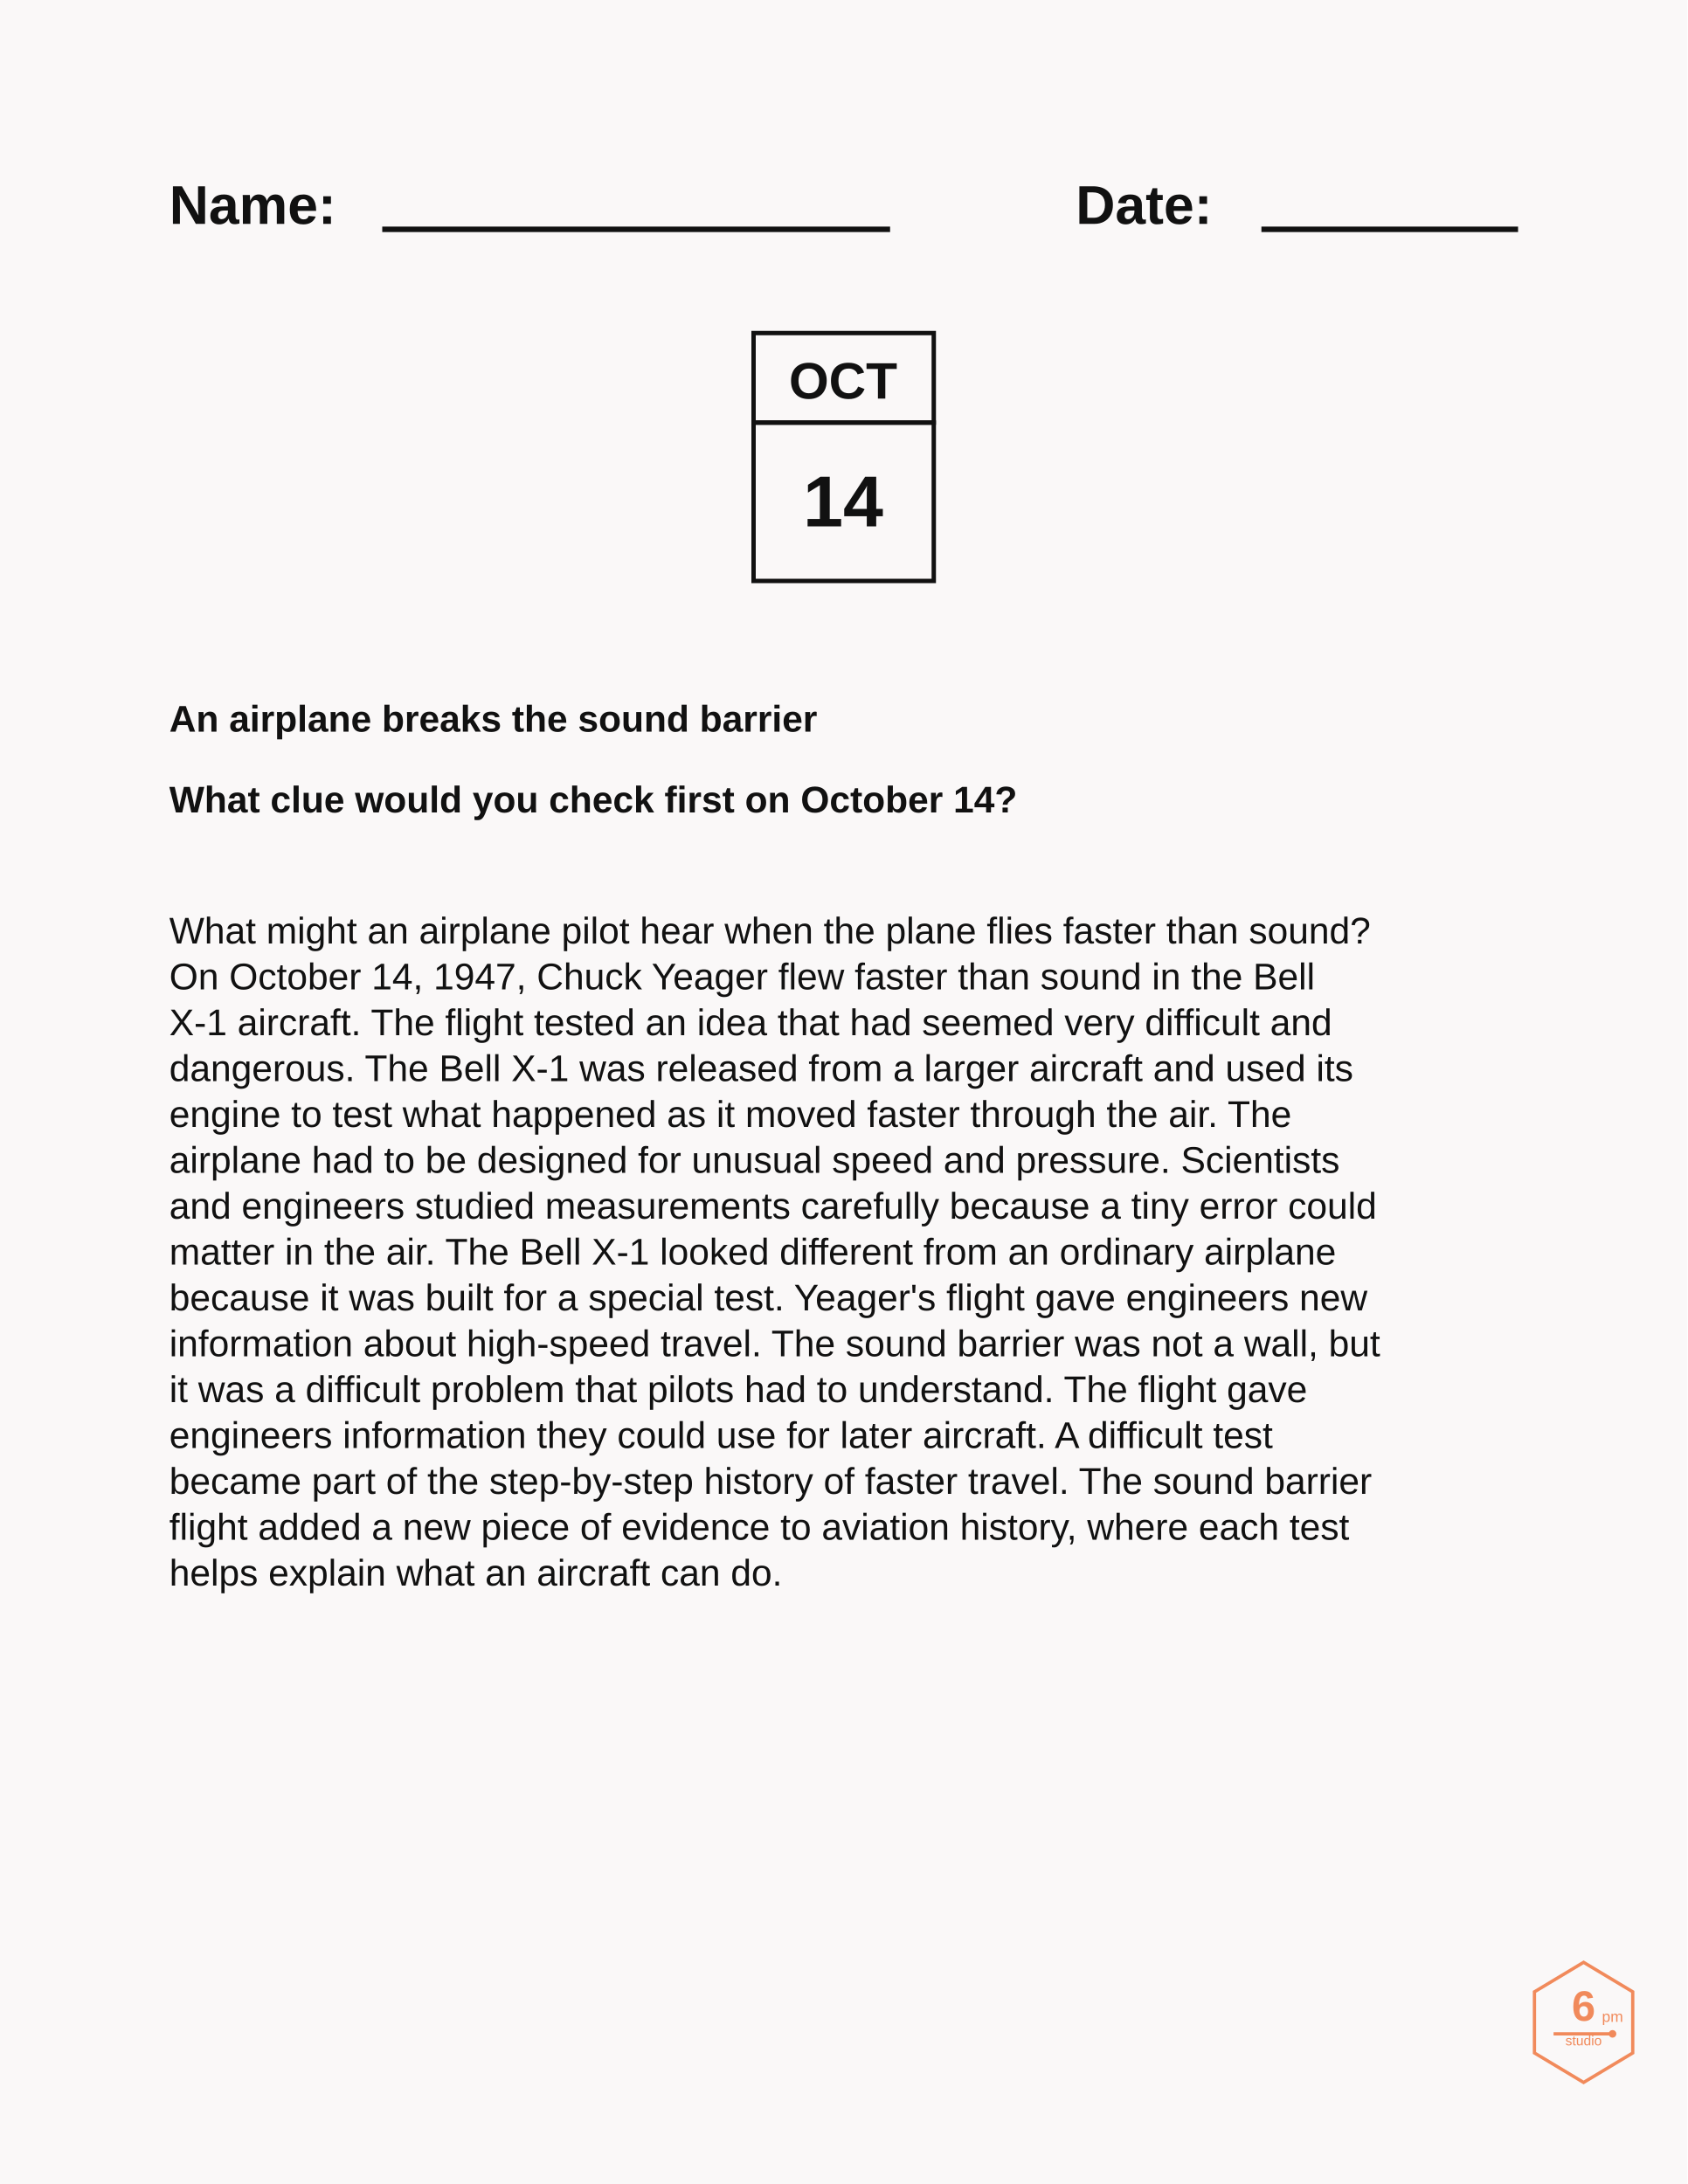
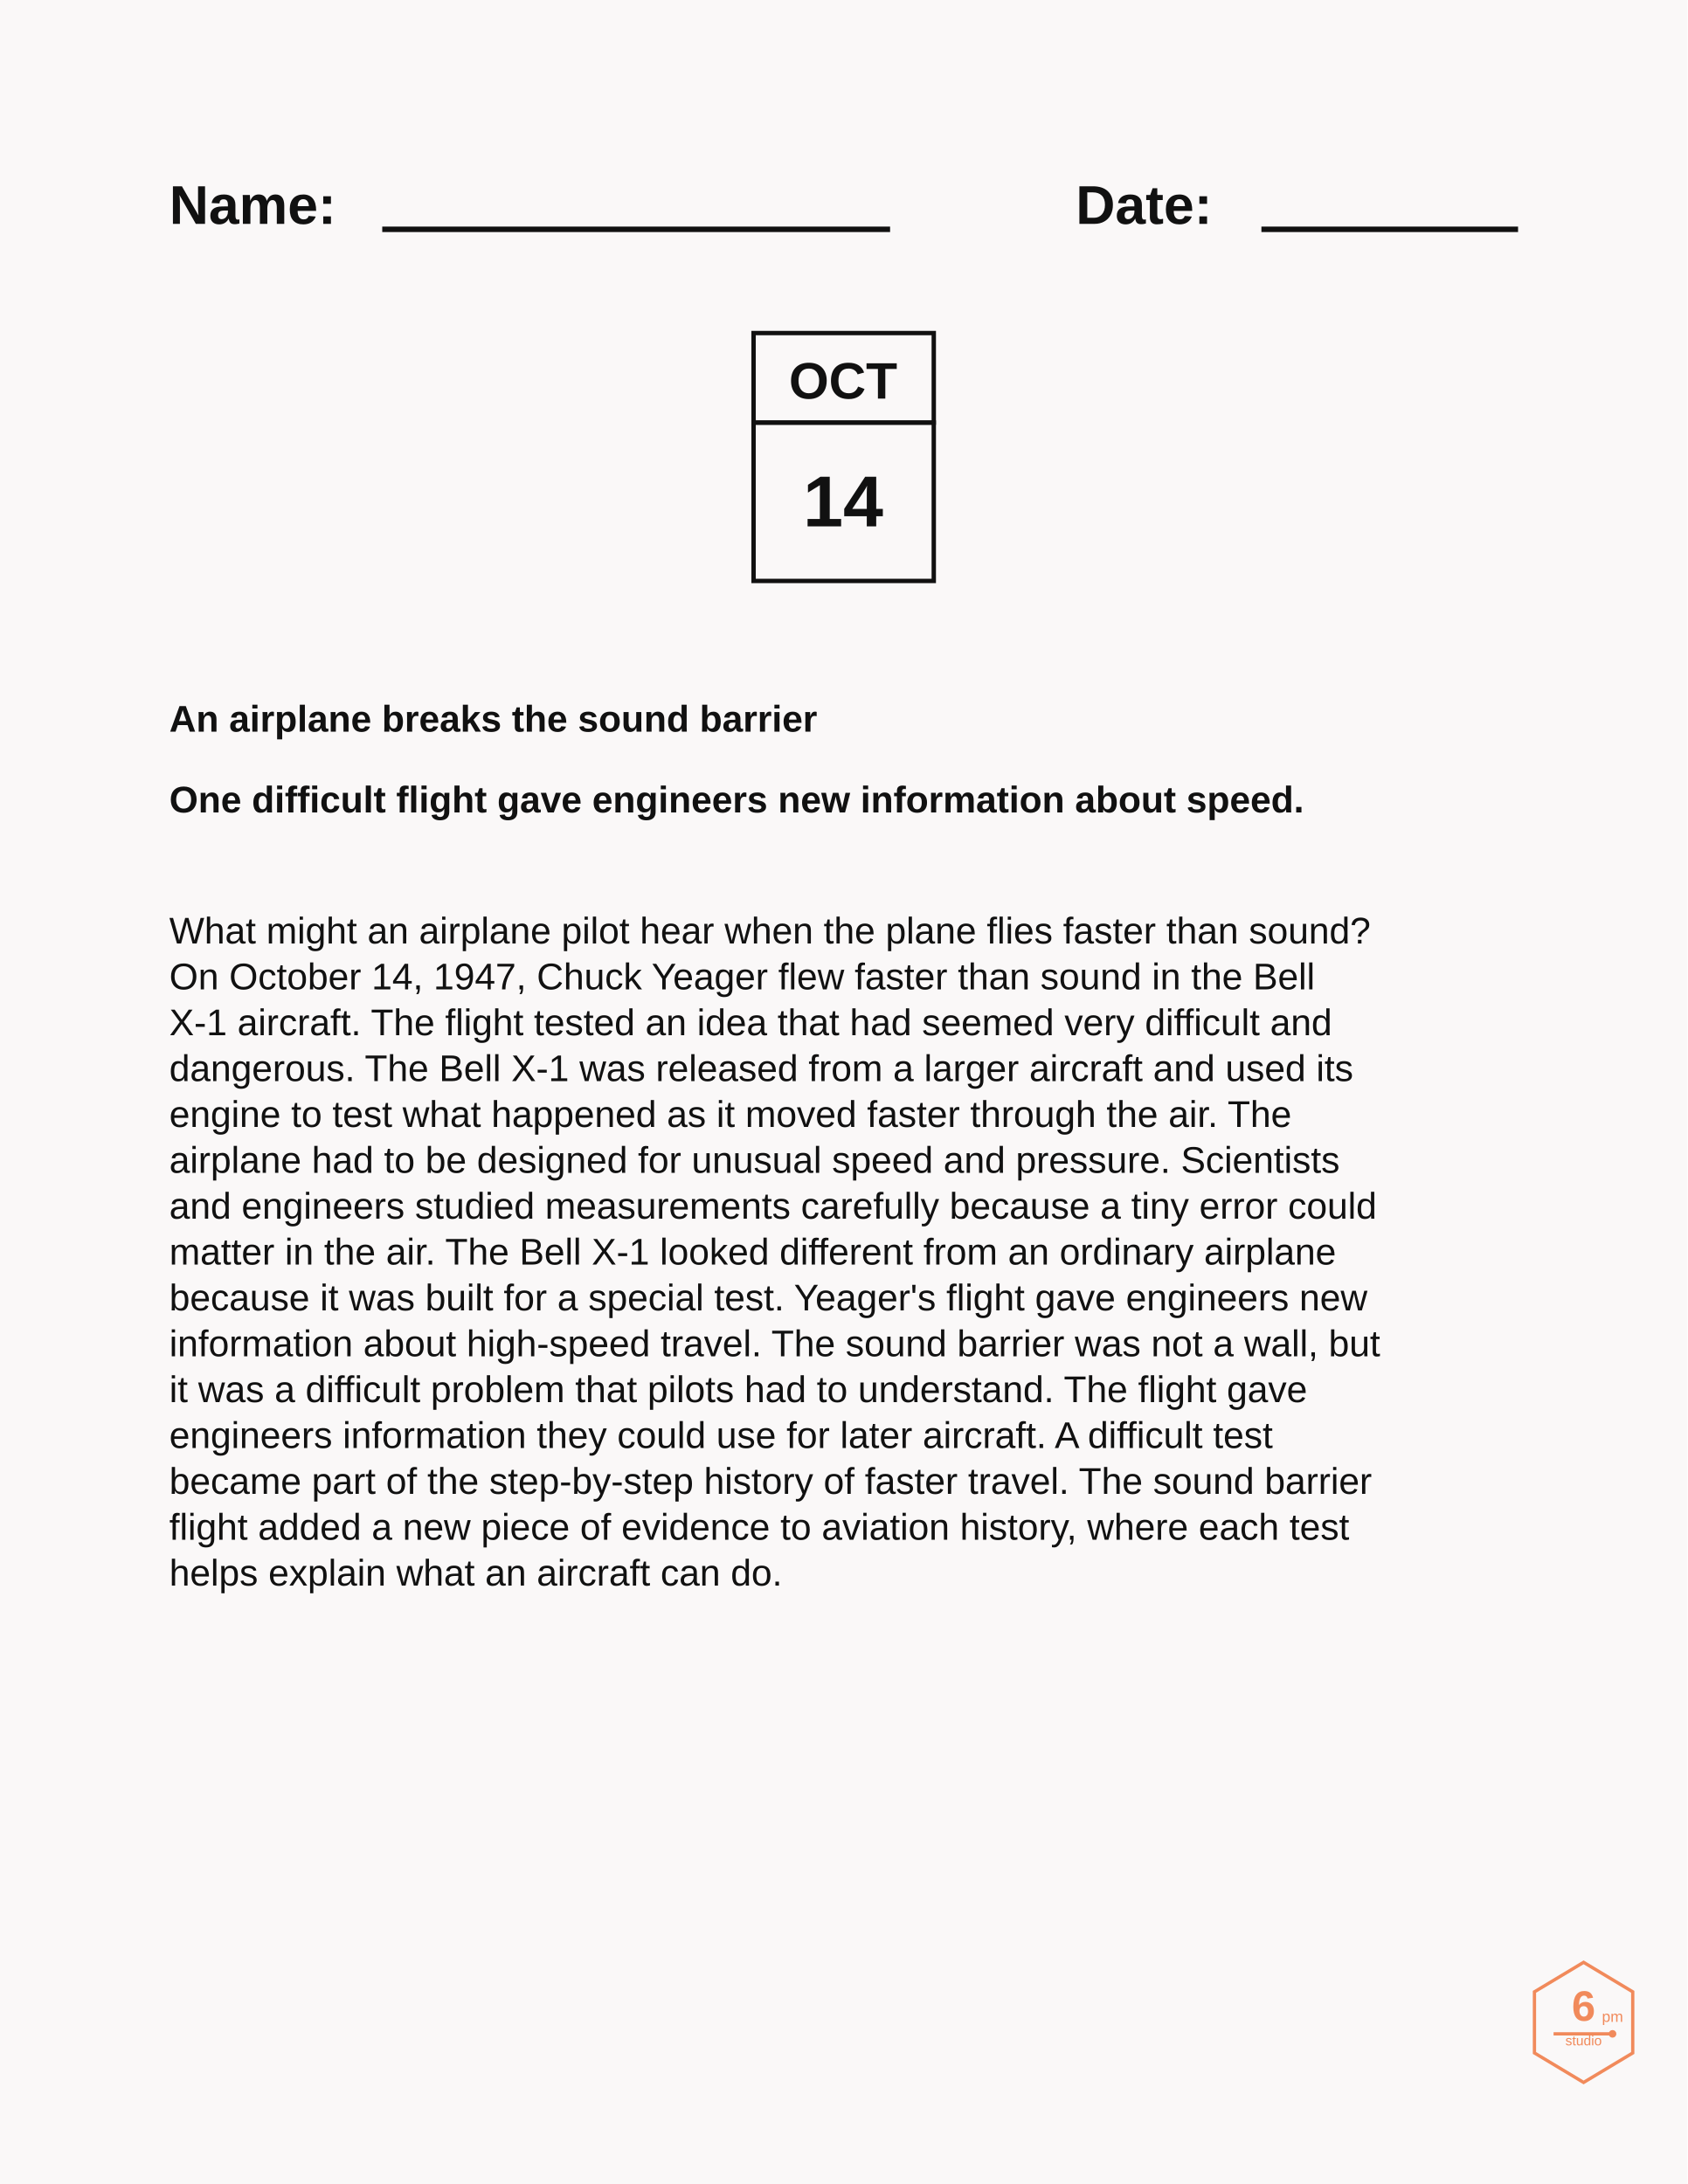
<svg xmlns="http://www.w3.org/2000/svg" width="1545" height="2000" viewBox="0 0 1545 2000" data-template-variant="reading-passage" data-template-version="1.0.0">
  <rect width="1545" height="2000" fill="#faf8f8" />
  <g fill="#111" font-family="Arial, Helvetica, sans-serif">
    <text x="155" y="205" font-size="50" font-weight="700">Name:</text>
    <line x1="350" y1="210" x2="815" y2="210" stroke="#111" stroke-width="5" />
    <text x="985" y="205" font-size="50" font-weight="700">Date:</text>
    <line x1="1155" y1="210" x2="1390" y2="210" stroke="#111" stroke-width="5" />
  </g>
  <g stroke="#111" fill="none" stroke-width="4">
    <rect x="690" y="305" width="165" height="82" />
    <rect x="690" y="387" width="165" height="145" />
  </g>
  <g fill="#111" text-anchor="middle" font-family="Arial, Helvetica, sans-serif">
    <text x="772" y="365" font-size="47" font-weight="700">OCT</text>
    <text x="772" y="482" font-size="66" font-weight="700">14</text>
  </g>
  <g fill="#111" font-family="Arial, Helvetica, sans-serif">
    <g data-content="article" data-x="155" data-width="1235" data-max-characters="72">
      <text data-content="article" x="155" y="670" font-size="34" font-weight="700">An airplane breaks the sound barrier</text>
-       <text data-content="article" x="155" y="744" font-size="34" font-weight="600">What clue would you check first on October 14?</text>
+       <text data-content="article" x="155" y="744" font-size="34" font-weight="600">One difficult flight gave engineers new information about speed.</text>
      <text data-content="body" x="155" y="864" font-size="34">What might an airplane pilot hear when the plane flies faster than sound?</text>
      <text data-content="body" x="155" y="906" font-size="34">On October 14, 1947, Chuck Yeager flew faster than sound in the Bell</text>
      <text data-content="body" x="155" y="948" font-size="34">X-1 aircraft. The flight tested an idea that had seemed very difficult and</text>
      <text data-content="body" x="155" y="990" font-size="34">dangerous. The Bell X-1 was released from a larger aircraft and used its</text>
      <text data-content="body" x="155" y="1032" font-size="34">engine to test what happened as it moved faster through the air. The</text>
      <text data-content="body" x="155" y="1074" font-size="34">airplane had to be designed for unusual speed and pressure. Scientists</text>
      <text data-content="body" x="155" y="1116" font-size="34">and engineers studied measurements carefully because a tiny error could</text>
      <text data-content="body" x="155" y="1158" font-size="34">matter in the air. The Bell X-1 looked different from an ordinary airplane</text>
      <text data-content="body" x="155" y="1200" font-size="34">because it was built for a special test. Yeager's flight gave engineers new</text>
      <text data-content="body" x="155" y="1242" font-size="34">information about high-speed travel. The sound barrier was not a wall, but</text>
      <text data-content="body" x="155" y="1284" font-size="34">it was a difficult problem that pilots had to understand. The flight gave</text>
      <text data-content="body" x="155" y="1326" font-size="34">engineers information they could use for later aircraft. A difficult test</text>
      <text data-content="body" x="155" y="1368" font-size="34">became part of the step-by-step history of faster travel. The sound barrier</text>
      <text data-content="body" x="155" y="1410" font-size="34">flight added a new piece of evidence to aviation history, where each test</text>
      <text data-content="body" x="155" y="1452" font-size="34">helps explain what an aircraft can do.</text>
    </g>
  </g>
  <g transform="translate(1495 1876) scale(0.5) translate(-1495 -1876)">
    <g transform="translate(1305 1710)" fill="none" stroke="#f18a5b" stroke-width="6">
      <path d="M100 8 190 62v112l-90 54-90-54V62Z" />
      <path d="M45 139h110" />
      <circle cx="153" cy="139" r="4" fill="#f18a5b" />
    </g>
    <text x="1405" y="1825" fill="#f18a5b" text-anchor="middle" font-family="Arial, Helvetica, sans-serif" font-size="78" font-weight="700">6</text>
    <text x="1458" y="1827" fill="#f18a5b" text-anchor="middle" font-family="Arial, Helvetica, sans-serif" font-size="28">pm</text>
    <text x="1405" y="1870" fill="#f18a5b" text-anchor="middle" font-family="Arial, Helvetica, sans-serif" font-size="25">studio</text>
  </g>
</svg>
